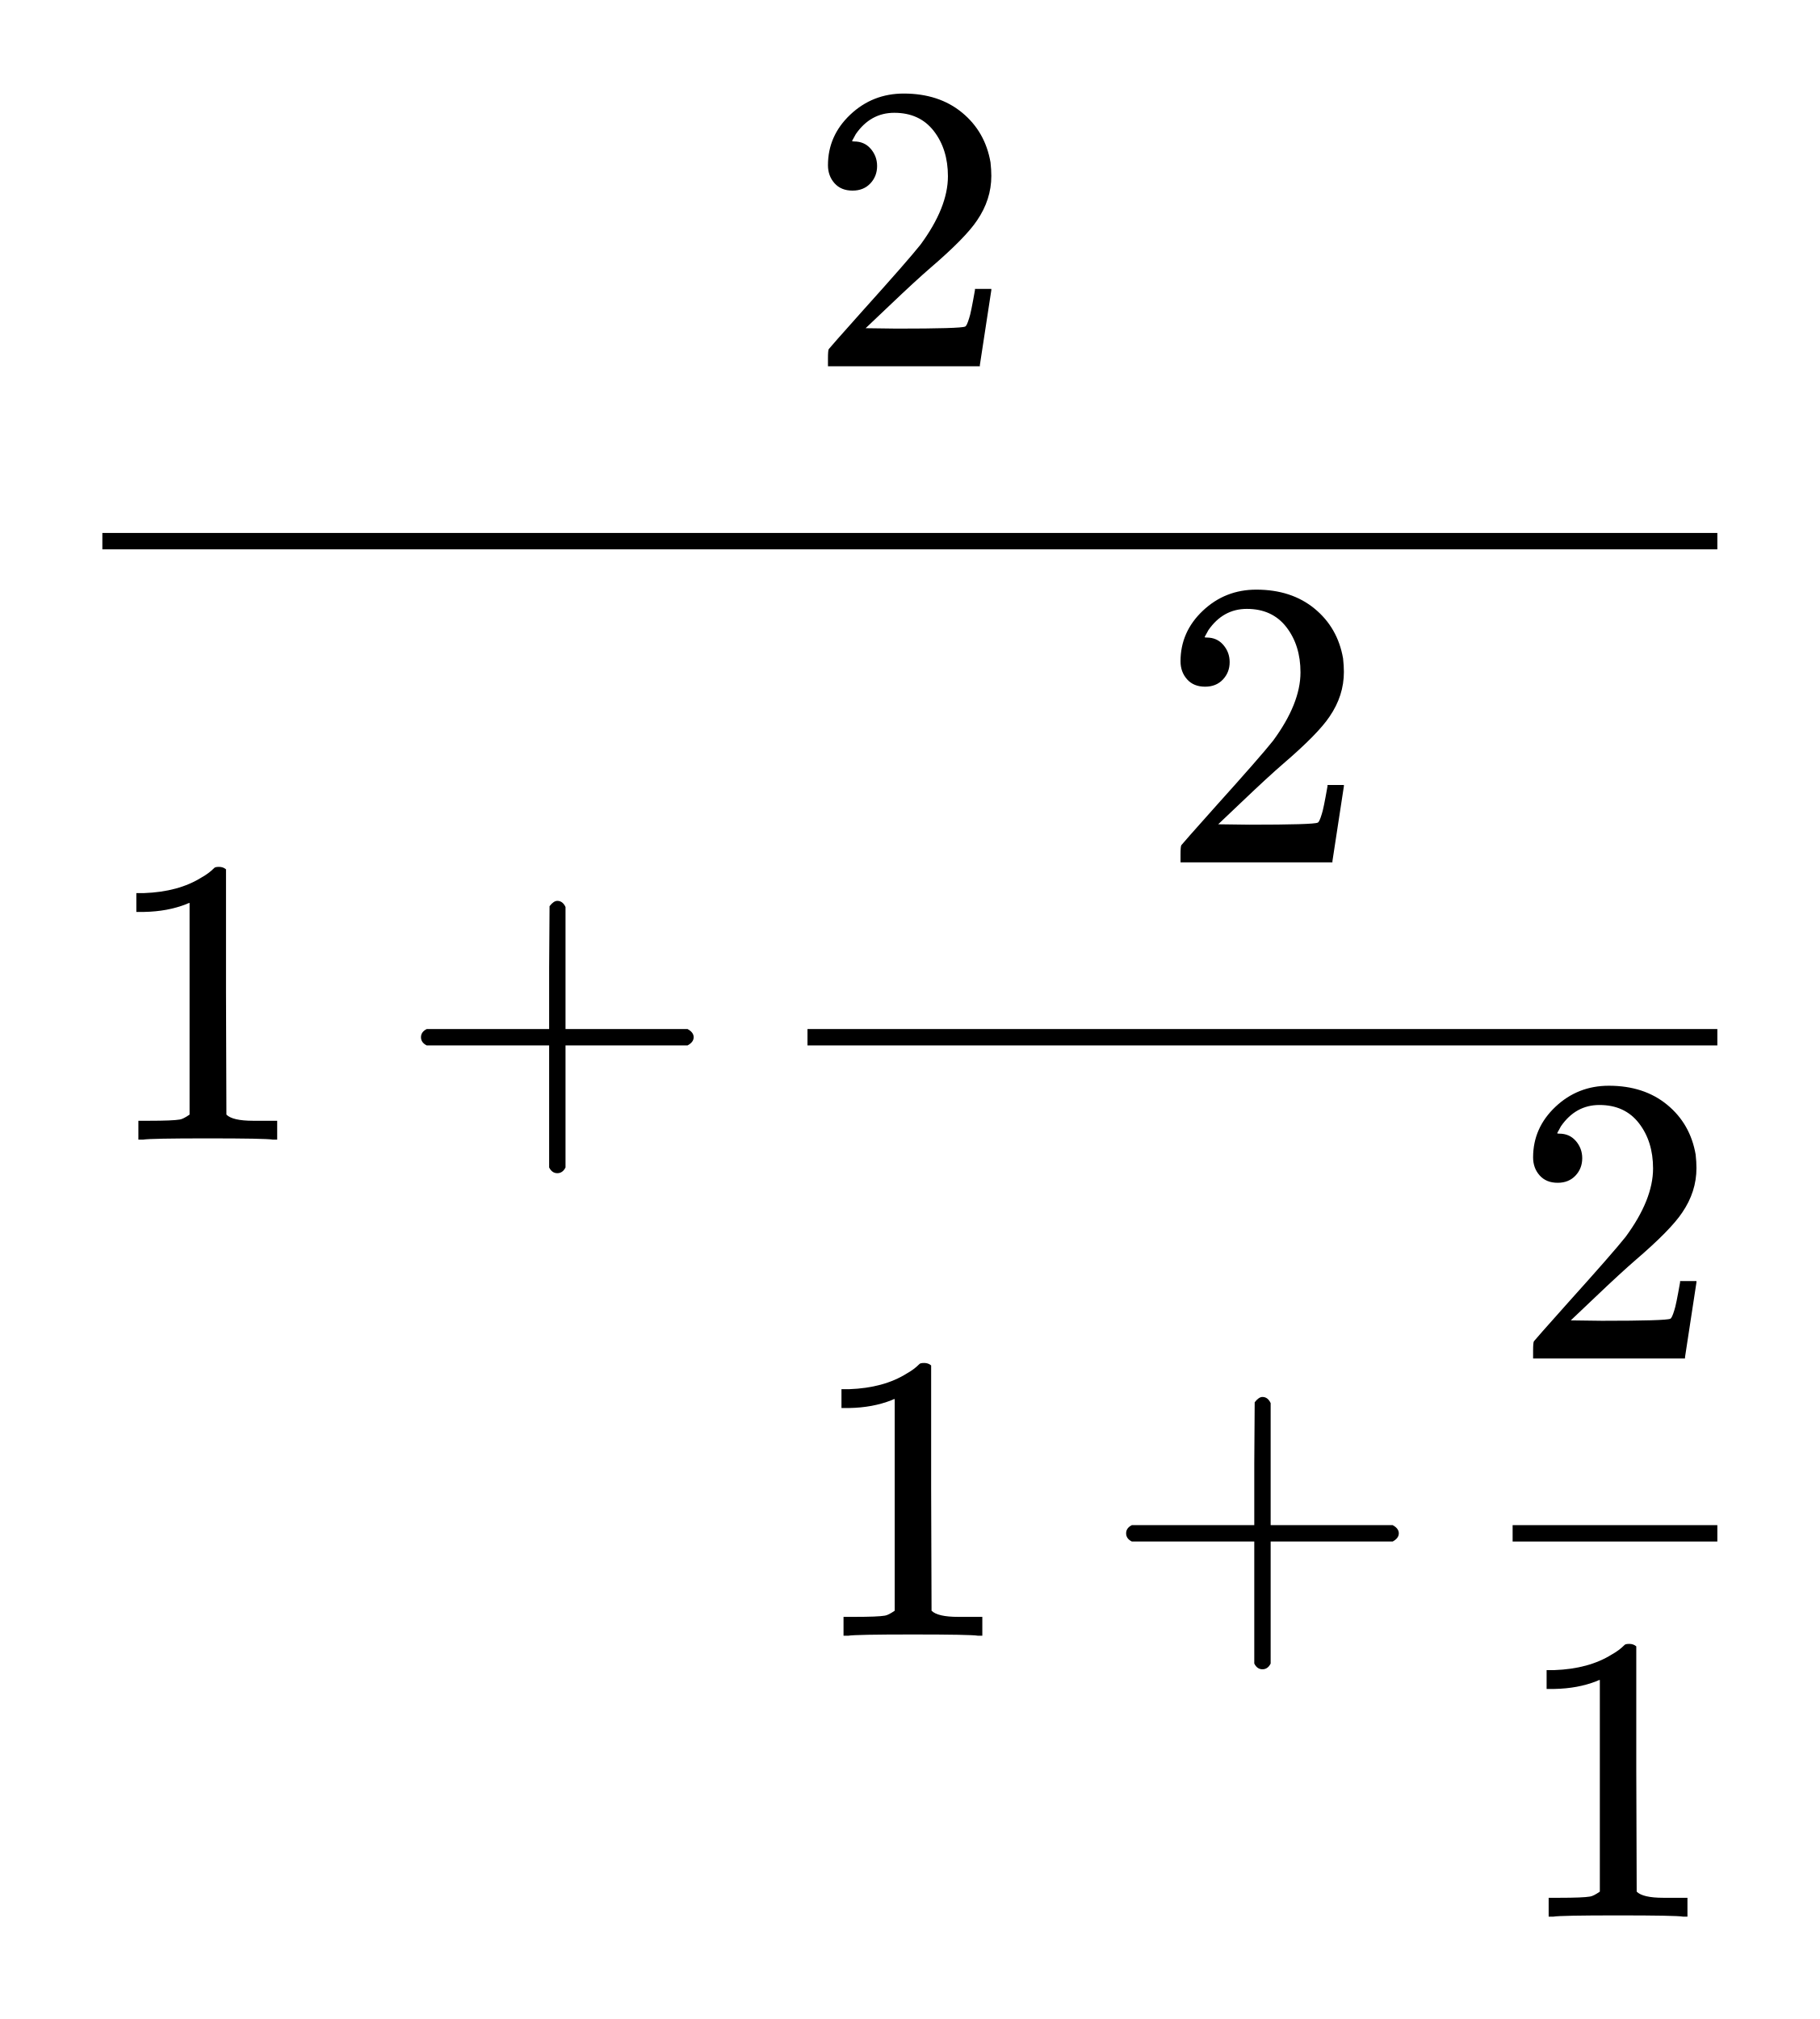
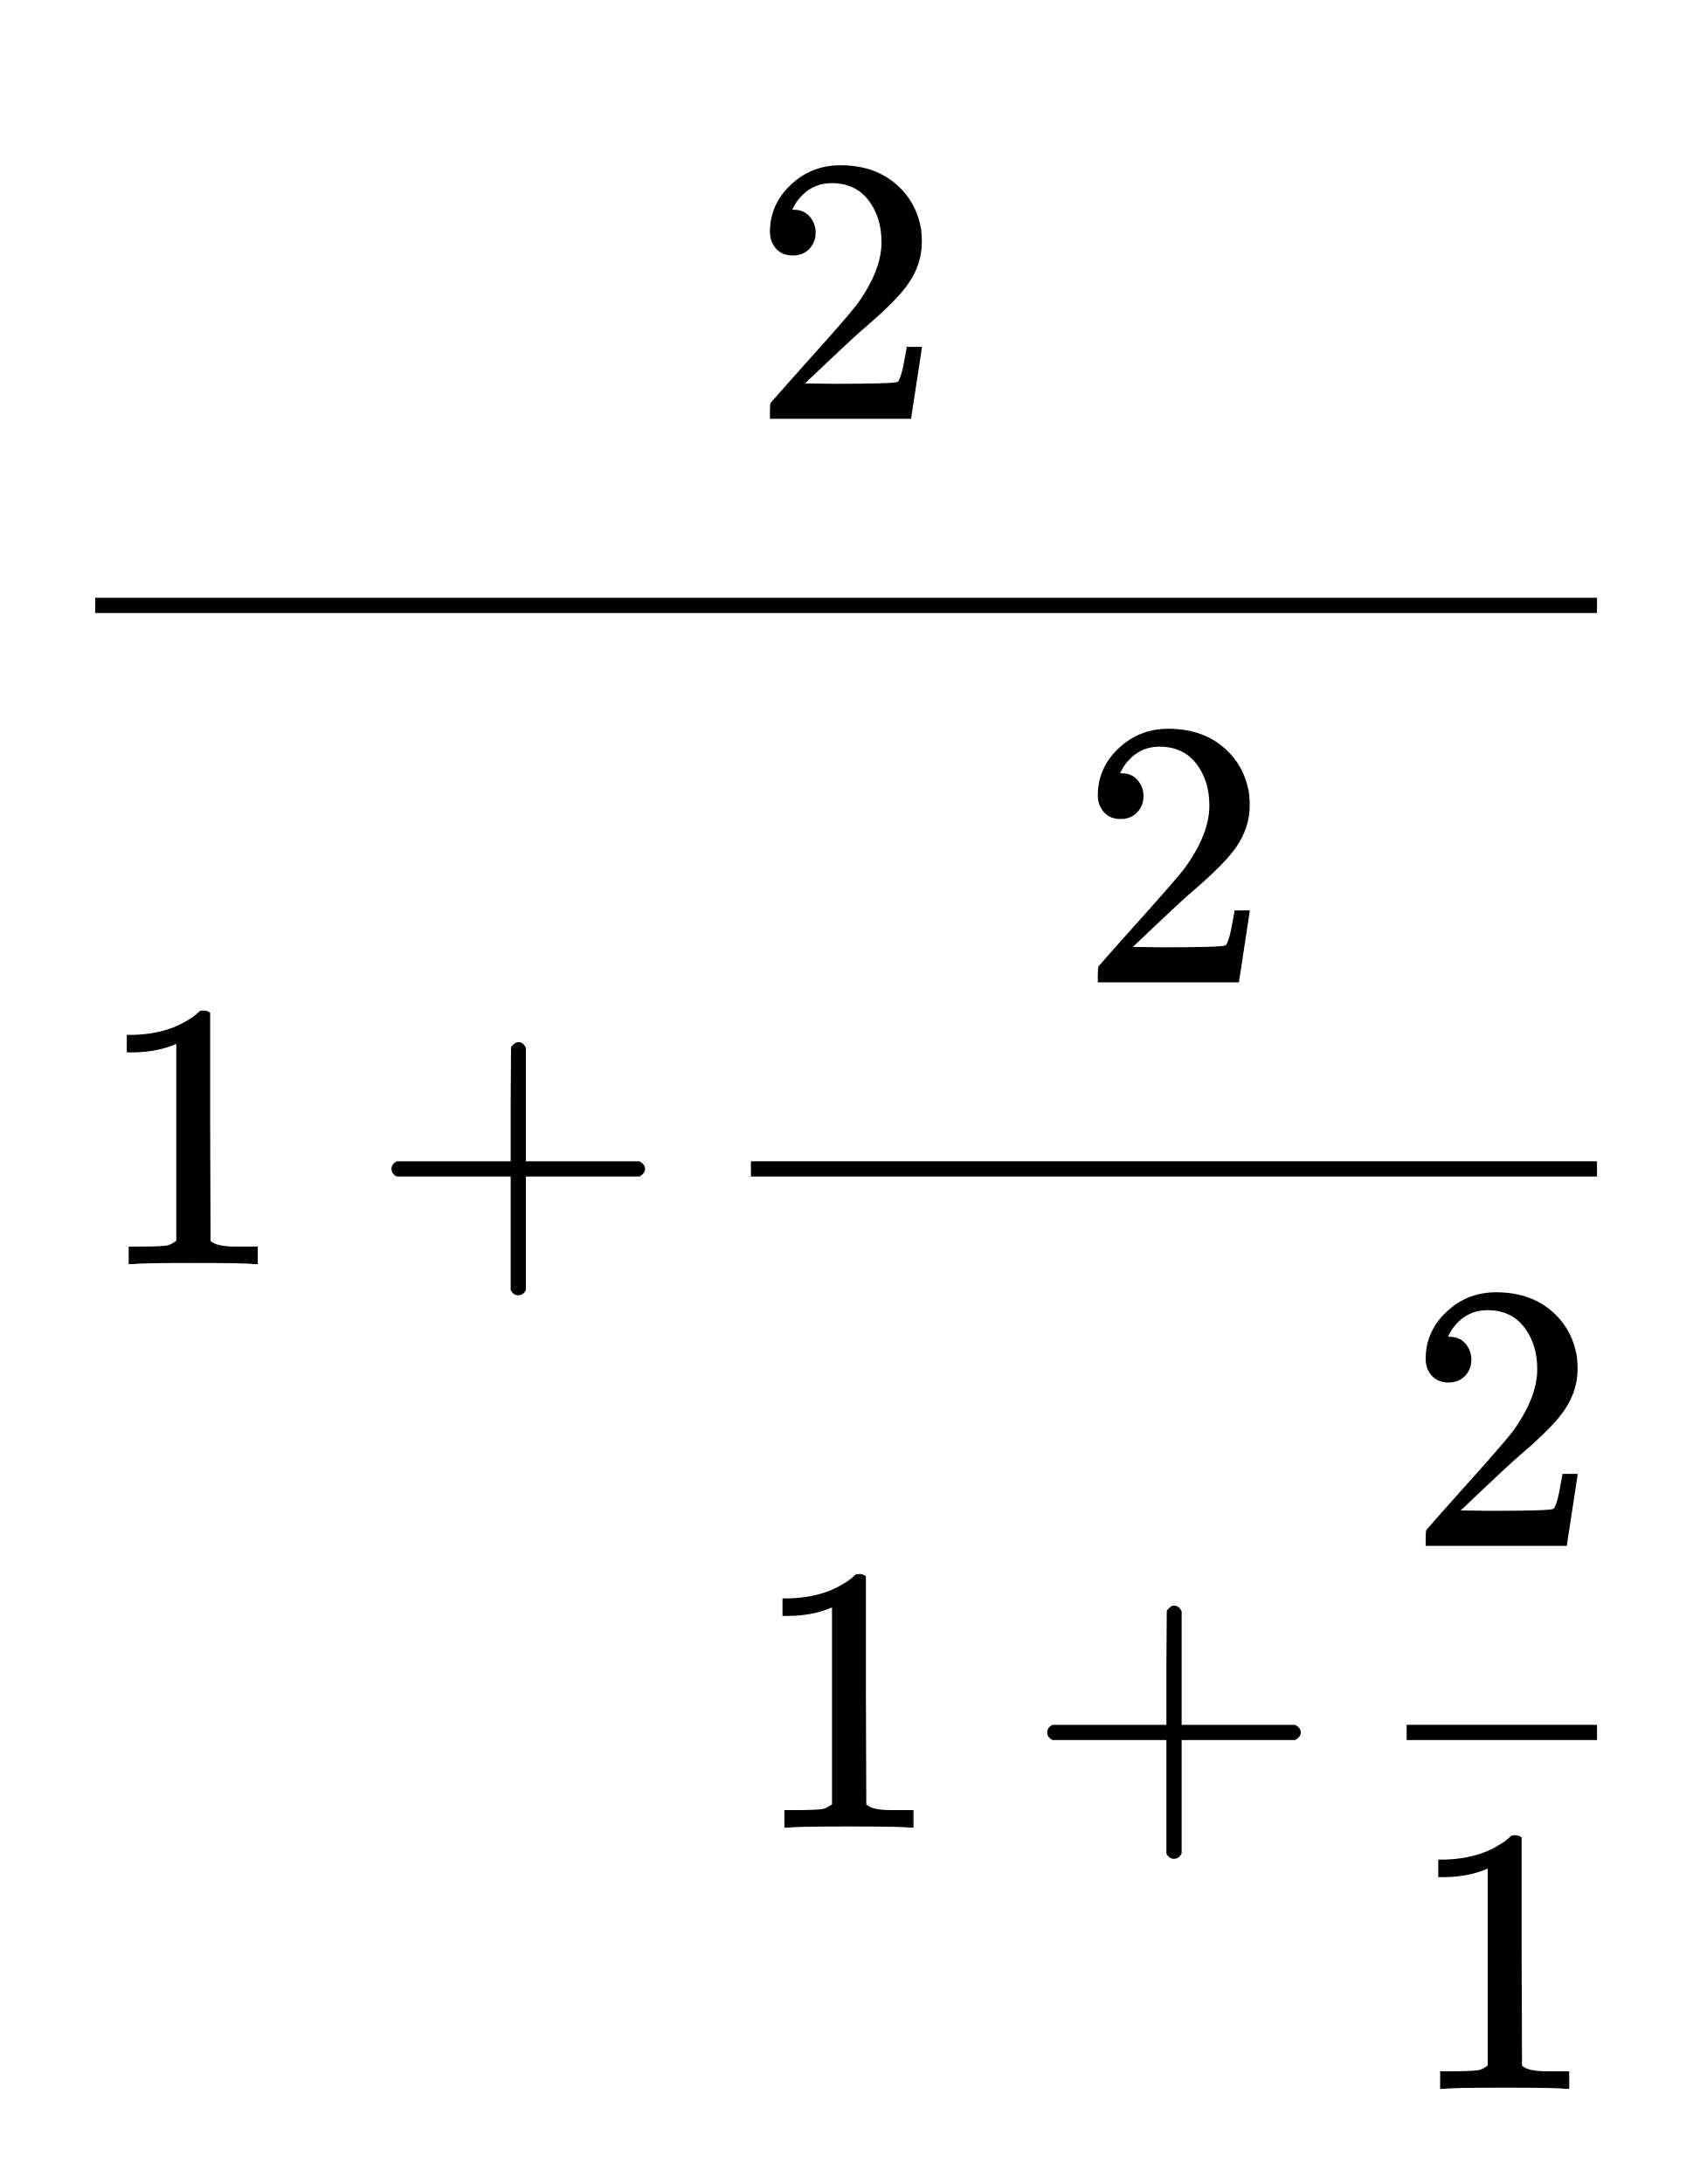
- <svg xmlns="http://www.w3.org/2000/svg" viewBox="0 0 177.778 197.213" width="177.778" height="197.213">
-   <path d="M83.289 18.618 Q82.169 18.618 81.529 17.898 Q80.889 17.178 80.889 16.138 Q80.889 13.258 83.069 11.198 Q85.249 9.138 88.289 9.138 Q91.729 9.138 93.989 10.998 Q96.249 12.858 96.769 15.858 Q96.849 16.578 96.849 17.178 Q96.849 19.498 95.449 21.538 Q94.329 23.218 90.929 26.138 Q89.489 27.378 86.929 29.818 L84.569 32.058 L87.609 32.098 Q93.889 32.098 94.289 31.898 Q94.449 31.858 94.689 31.058 Q94.849 30.618 95.249 28.338 L95.249 28.218 L96.849 28.218 L96.849 28.338 L95.729 35.658 L95.729 35.778 L80.889 35.778 L80.889 35.018 Q80.889 34.218 80.969 34.098 Q81.009 34.018 84.329 30.298 Q88.689 25.458 89.929 23.898 Q92.609 20.258 92.609 17.218 Q92.609 14.578 91.229 12.798 Q89.849 11.018 87.369 11.018 Q85.049 11.018 83.609 13.098 Q83.529 13.258 83.369 13.538 Q83.249 13.738 83.249 13.778 Q83.249 13.818 83.449 13.818 Q84.449 13.818 85.069 14.538 Q85.689 15.258 85.689 16.218 Q85.689 17.218 85.029 17.918 Q84.369 18.618 83.289 18.618 L83.289 18.618 Z" fill="rgba(0,0,0,1)" fill-rule="evenodd" stroke="none" />
-   <path d="M26.64 111.315 Q25.96 111.195 20.28 111.195 Q14.68 111.195 14 111.315 L13.52 111.315 L13.52 109.475 L14.56 109.475 Q16.88 109.475 17.56 109.355 Q17.88 109.315 18.52 108.875 L18.52 88.195 Q18.44 88.195 18.2 88.315 Q16.36 89.035 14.08 89.075 L13.32 89.075 L13.32 87.235 L14.08 87.235 Q17.44 87.115 19.68 85.715 Q20.4 85.315 20.92 84.795 Q21 84.675 21.4 84.675 Q21.8 84.675 22.08 84.915 L22.08 96.875 L22.12 108.875 Q22.72 109.475 24.72 109.475 L26.04 109.475 L27.08 109.475 L27.08 111.315 L26.64 111.315 L26.64 111.315 Z" fill="rgba(0,0,0,1)" fill-rule="evenodd" stroke="none" />
-   <path d="M41.129 101.315 Q41.129 100.795 41.689 100.515 L53.649 100.515 L53.649 94.515 L53.689 88.515 Q54.089 87.995 54.449 87.995 Q54.969 87.995 55.249 88.595 L55.249 100.515 L67.169 100.515 Q67.769 100.835 67.769 101.315 Q67.769 101.795 67.169 102.115 L55.249 102.115 L55.249 114.035 Q54.969 114.595 54.449 114.595 Q53.929 114.595 53.649 114.035 L53.649 102.115 L41.689 102.115 Q41.129 101.835 41.129 101.315 L41.129 101.315 Z" fill="rgba(0,0,0,1)" fill-rule="evenodd" stroke="none" />
-   <path d="M117.733 67.075 Q116.613 67.075 115.973 66.355 Q115.333 65.635 115.333 64.595 Q115.333 61.715 117.513 59.655 Q119.693 57.595 122.733 57.595 Q126.173 57.595 128.433 59.455 Q130.693 61.315 131.213 64.315 Q131.293 65.035 131.293 65.635 Q131.293 67.955 129.893 69.995 Q128.773 71.675 125.373 74.595 Q123.933 75.835 121.373 78.275 L119.013 80.515 L122.053 80.555 Q128.333 80.555 128.733 80.355 Q128.893 80.315 129.133 79.515 Q129.293 79.075 129.693 76.795 L129.693 76.675 L131.293 76.675 L131.293 76.795 L130.173 84.115 L130.173 84.235 L115.333 84.235 L115.333 83.475 Q115.333 82.675 115.413 82.555 Q115.453 82.475 118.773 78.755 Q123.133 73.915 124.373 72.355 Q127.053 68.715 127.053 65.675 Q127.053 63.035 125.673 61.255 Q124.293 59.475 121.813 59.475 Q119.493 59.475 118.053 61.555 Q117.973 61.715 117.813 61.995 Q117.693 62.195 117.693 62.235 Q117.693 62.275 117.893 62.275 Q118.893 62.275 119.513 62.995 Q120.133 63.715 120.133 64.675 Q120.133 65.675 119.473 66.375 Q118.813 67.075 117.733 67.075 L117.733 67.075 Z" fill="rgba(0,0,0,1)" fill-rule="evenodd" stroke="none" />
-   <path d="M95.529 159.773 Q94.849 159.653 89.169 159.653 Q83.569 159.653 82.889 159.773 L82.409 159.773 L82.409 157.933 L83.449 157.933 Q85.769 157.933 86.449 157.813 Q86.769 157.773 87.409 157.333 L87.409 136.653 Q87.329 136.653 87.089 136.773 Q85.249 137.493 82.969 137.533 L82.209 137.533 L82.209 135.693 L82.969 135.693 Q86.329 135.573 88.569 134.173 Q89.289 133.773 89.809 133.253 Q89.889 133.133 90.289 133.133 Q90.689 133.133 90.969 133.373 L90.969 145.333 L91.009 157.333 Q91.609 157.933 93.609 157.933 L94.929 157.933 L95.969 157.933 L95.969 159.773 L95.529 159.773 L95.529 159.773 Z" fill="rgba(0,0,0,1)" fill-rule="evenodd" stroke="none" />
-   <path d="M110.018 149.773 Q110.018 149.253 110.578 148.973 L122.538 148.973 L122.538 142.973 L122.578 136.973 Q122.978 136.453 123.338 136.453 Q123.858 136.453 124.138 137.053 L124.138 148.973 L136.058 148.973 Q136.658 149.293 136.658 149.773 Q136.658 150.253 136.058 150.573 L124.138 150.573 L124.138 162.493 Q123.858 163.053 123.338 163.053 Q122.818 163.053 122.538 162.493 L122.538 150.573 L110.578 150.573 Q110.018 150.293 110.018 149.773 L110.018 149.773 Z" fill="rgba(0,0,0,1)" fill-rule="evenodd" stroke="none" />
-   <path d="M152.178 115.533 Q151.058 115.533 150.418 114.813 Q149.778 114.093 149.778 113.053 Q149.778 110.173 151.958 108.113 Q154.138 106.053 157.178 106.053 Q160.618 106.053 162.878 107.913 Q165.138 109.773 165.658 112.773 Q165.738 113.493 165.738 114.093 Q165.738 116.413 164.338 118.453 Q163.218 120.133 159.818 123.053 Q158.378 124.293 155.818 126.733 L153.458 128.973 L156.498 129.013 Q162.778 129.013 163.178 128.813 Q163.338 128.773 163.578 127.973 Q163.738 127.533 164.138 125.253 L164.138 125.133 L165.738 125.133 L165.738 125.253 L164.618 132.573 L164.618 132.693 L149.778 132.693 L149.778 131.933 Q149.778 131.133 149.858 131.013 Q149.898 130.933 153.218 127.213 Q157.578 122.373 158.818 120.813 Q161.498 117.173 161.498 114.133 Q161.498 111.493 160.118 109.713 Q158.738 107.933 156.258 107.933 Q153.938 107.933 152.498 110.013 Q152.418 110.173 152.258 110.453 Q152.138 110.653 152.138 110.693 Q152.138 110.733 152.338 110.733 Q153.338 110.733 153.958 111.453 Q154.578 112.173 154.578 113.133 Q154.578 114.133 153.918 114.833 Q153.258 115.533 152.178 115.533 L152.178 115.533 Z" fill="rgba(0,0,0,1)" fill-rule="evenodd" stroke="none" />
-   <path d="M164.418 187.213 Q163.738 187.093 158.058 187.093 Q152.458 187.093 151.778 187.213 L151.298 187.213 L151.298 185.373 L152.338 185.373 Q154.658 185.373 155.338 185.253 Q155.658 185.213 156.298 184.773 L156.298 164.093 Q156.218 164.093 155.978 164.213 Q154.138 164.933 151.858 164.973 L151.098 164.973 L151.098 163.133 L151.858 163.133 Q155.218 163.013 157.458 161.613 Q158.178 161.213 158.698 160.693 Q158.778 160.573 159.178 160.573 Q159.578 160.573 159.858 160.813 L159.858 172.773 L159.898 184.773 Q160.498 185.373 162.498 185.373 L163.818 185.373 L164.858 185.373 L164.858 187.213 L164.418 187.213 L164.418 187.213 Z" fill="rgba(0,0,0,1)" fill-rule="evenodd" stroke="none" />
-   <rect x="147.778" y="148.973" width="20" height="1.6" fill="rgba(0,0,0,1)" />
-   <rect x="78.889" y="100.515" width="88.889" height="1.6" fill="rgba(0,0,0,1)" />
-   <rect x="10" y="52.058" width="157.778" height="1.6" fill="rgba(0,0,0,1)" />
+ <svg xmlns="http://www.w3.org/2000/svg" viewBox="0 0 177.778 229.44" width="177.778" height="229.44">
+   <path d="M83.289 26.84 Q82.169 26.84 81.529 26.12 Q80.889 25.4 80.889 24.36 Q80.889 21.48 83.069 19.42 Q85.249 17.36 88.289 17.36 Q91.729 17.36 93.989 19.22 Q96.249 21.08 96.769 24.08 Q96.849 24.8 96.849 25.4 Q96.849 27.72 95.449 29.76 Q94.329 31.44 90.929 34.36 Q89.489 35.6 86.929 38.04 L84.569 40.28 L87.609 40.32 Q93.889 40.32 94.289 40.12 Q94.449 40.08 94.689 39.28 Q94.849 38.84 95.249 36.56 L95.249 36.44 L96.849 36.44 L96.849 36.56 L95.729 43.88 L95.729 44 L80.889 44 L80.889 43.24 Q80.889 42.44 80.969 42.32 Q81.009 42.24 84.329 38.52 Q88.689 33.68 89.929 32.12 Q92.609 28.48 92.609 25.44 Q92.609 22.8 91.229 21.02 Q89.849 19.24 87.369 19.24 Q85.049 19.24 83.609 21.32 Q83.529 21.48 83.369 21.76 Q83.249 21.96 83.249 22 Q83.249 22.04 83.449 22.04 Q84.449 22.04 85.069 22.76 Q85.689 23.48 85.689 24.44 Q85.689 25.44 85.029 26.14 Q84.369 26.84 83.289 26.84 L83.289 26.84 Z" fill="rgba(0,0,0,1)" fill-rule="evenodd" stroke="none" />
+   <path d="M26.64 132.8 Q25.96 132.68 20.28 132.68 Q14.68 132.68 14 132.8 L13.52 132.8 L13.52 130.96 L14.56 130.96 Q16.88 130.96 17.56 130.84 Q17.88 130.8 18.52 130.36 L18.52 109.68 Q18.44 109.68 18.2 109.8 Q16.36 110.52 14.08 110.56 L13.32 110.56 L13.32 108.72 L14.08 108.72 Q17.44 108.6 19.68 107.2 Q20.4 106.8 20.92 106.28 Q21 106.16 21.4 106.16 Q21.8 106.16 22.08 106.4 L22.08 118.36 L22.12 130.36 Q22.72 130.96 24.72 130.96 L26.04 130.96 L27.08 130.96 L27.08 132.8 L26.64 132.8 L26.64 132.8 Z" fill="rgba(0,0,0,1)" fill-rule="evenodd" stroke="none" />
+   <path d="M41.129 122.8 Q41.129 122.28 41.689 122 L53.649 122 L53.649 116 L53.689 110 Q54.089 109.48 54.449 109.48 Q54.969 109.48 55.249 110.08 L55.249 122 L67.169 122 Q67.769 122.32 67.769 122.8 Q67.769 123.28 67.169 123.6 L55.249 123.6 L55.249 135.52 Q54.969 136.08 54.449 136.08 Q53.929 136.08 53.649 135.52 L53.649 123.6 L41.689 123.6 Q41.129 123.32 41.129 122.8 L41.129 122.8 Z" fill="rgba(0,0,0,1)" fill-rule="evenodd" stroke="none" />
+   <path d="M117.733 86.04 Q116.613 86.04 115.973 85.32 Q115.333 84.6 115.333 83.56 Q115.333 80.68 117.513 78.62 Q119.693 76.56 122.733 76.56 Q126.173 76.56 128.433 78.42 Q130.693 80.28 131.213 83.28 Q131.293 84 131.293 84.6 Q131.293 86.92 129.893 88.96 Q128.773 90.64 125.373 93.56 Q123.933 94.8 121.373 97.24 L119.013 99.48 L122.053 99.52 Q128.333 99.52 128.733 99.32 Q128.893 99.28 129.133 98.48 Q129.293 98.04 129.693 95.76 L129.693 95.64 L131.293 95.64 L131.293 95.76 L130.173 103.08 L130.173 103.2 L115.333 103.2 L115.333 102.44 Q115.333 101.64 115.413 101.52 Q115.453 101.44 118.773 97.72 Q123.133 92.88 124.373 91.32 Q127.053 87.68 127.053 84.64 Q127.053 82 125.673 80.22 Q124.293 78.44 121.813 78.44 Q119.493 78.44 118.053 80.52 Q117.973 80.68 117.813 80.96 Q117.693 81.16 117.693 81.2 Q117.693 81.24 117.893 81.24 Q118.893 81.24 119.513 81.96 Q120.133 82.68 120.133 83.64 Q120.133 84.64 119.473 85.34 Q118.813 86.04 117.733 86.04 L117.733 86.04 Z" fill="rgba(0,0,0,1)" fill-rule="evenodd" stroke="none" />
+   <path d="M95.529 192 Q94.849 191.88 89.169 191.88 Q83.569 191.88 82.889 192 L82.409 192 L82.409 190.16 L83.449 190.16 Q85.769 190.16 86.449 190.04 Q86.769 190 87.409 189.56 L87.409 168.88 Q87.329 168.88 87.089 169 Q85.249 169.72 82.969 169.76 L82.209 169.76 L82.209 167.92 L82.969 167.92 Q86.329 167.8 88.569 166.4 Q89.289 166 89.809 165.48 Q89.889 165.36 90.289 165.36 Q90.689 165.36 90.969 165.6 L90.969 177.56 L91.009 189.56 Q91.609 190.16 93.609 190.16 L94.929 190.16 L95.969 190.16 L95.969 192 L95.529 192 L95.529 192 Z" fill="rgba(0,0,0,1)" fill-rule="evenodd" stroke="none" />
+   <path d="M110.018 182 Q110.018 181.48 110.578 181.2 L122.538 181.2 L122.538 175.2 L122.578 169.2 Q122.978 168.68 123.338 168.68 Q123.858 168.68 124.138 169.28 L124.138 181.2 L136.058 181.2 Q136.658 181.52 136.658 182 Q136.658 182.48 136.058 182.8 L124.138 182.8 L124.138 194.72 Q123.858 195.28 123.338 195.28 Q122.818 195.28 122.538 194.72 L122.538 182.8 L110.578 182.8 Q110.018 182.52 110.018 182 L110.018 182 Z" fill="rgba(0,0,0,1)" fill-rule="evenodd" stroke="none" />
+   <path d="M152.178 145.24 Q151.058 145.24 150.418 144.52 Q149.778 143.8 149.778 142.76 Q149.778 139.88 151.958 137.82 Q154.138 135.76 157.178 135.76 Q160.618 135.76 162.878 137.62 Q165.138 139.48 165.658 142.48 Q165.738 143.2 165.738 143.8 Q165.738 146.12 164.338 148.16 Q163.218 149.84 159.818 152.76 Q158.378 154 155.818 156.44 L153.458 158.68 L156.498 158.72 Q162.778 158.72 163.178 158.52 Q163.338 158.48 163.578 157.68 Q163.738 157.24 164.138 154.96 L164.138 154.84 L165.738 154.84 L165.738 154.96 L164.618 162.28 L164.618 162.4 L149.778 162.4 L149.778 161.64 Q149.778 160.84 149.858 160.72 Q149.898 160.64 153.218 156.92 Q157.578 152.08 158.818 150.52 Q161.498 146.88 161.498 143.84 Q161.498 141.2 160.118 139.42 Q158.738 137.64 156.258 137.64 Q153.938 137.64 152.498 139.72 Q152.418 139.88 152.258 140.16 Q152.138 140.36 152.138 140.4 Q152.138 140.44 152.338 140.44 Q153.338 140.44 153.958 141.16 Q154.578 141.88 154.578 142.84 Q154.578 143.84 153.918 144.54 Q153.258 145.24 152.178 145.24 L152.178 145.24 Z" fill="rgba(0,0,0,1)" fill-rule="evenodd" stroke="none" />
+   <path d="M164.418 219.44 Q163.738 219.32 158.058 219.32 Q152.458 219.32 151.778 219.44 L151.298 219.44 L151.298 217.6 L152.338 217.6 Q154.658 217.6 155.338 217.48 Q155.658 217.44 156.298 217 L156.298 196.32 Q156.218 196.32 155.978 196.44 Q154.138 197.16 151.858 197.2 L151.098 197.2 L151.098 195.36 L151.858 195.36 Q155.218 195.24 157.458 193.84 Q158.178 193.44 158.698 192.92 Q158.778 192.8 159.178 192.8 Q159.578 192.8 159.858 193.04 L159.858 205 L159.898 217 Q160.498 217.6 162.498 217.6 L163.818 217.6 L164.858 217.6 L164.858 219.44 L164.418 219.44 L164.418 219.44 Z" fill="rgba(0,0,0,1)" fill-rule="evenodd" stroke="none" />
+   <rect x="147.778" y="181.2" width="20" height="1.6" fill="rgba(0,0,0,1)" />
+   <rect x="78.889" y="122" width="88.889" height="1.6" fill="rgba(0,0,0,1)" />
+   <rect x="10" y="62.8" width="157.778" height="1.6" fill="rgba(0,0,0,1)" />
</svg>
